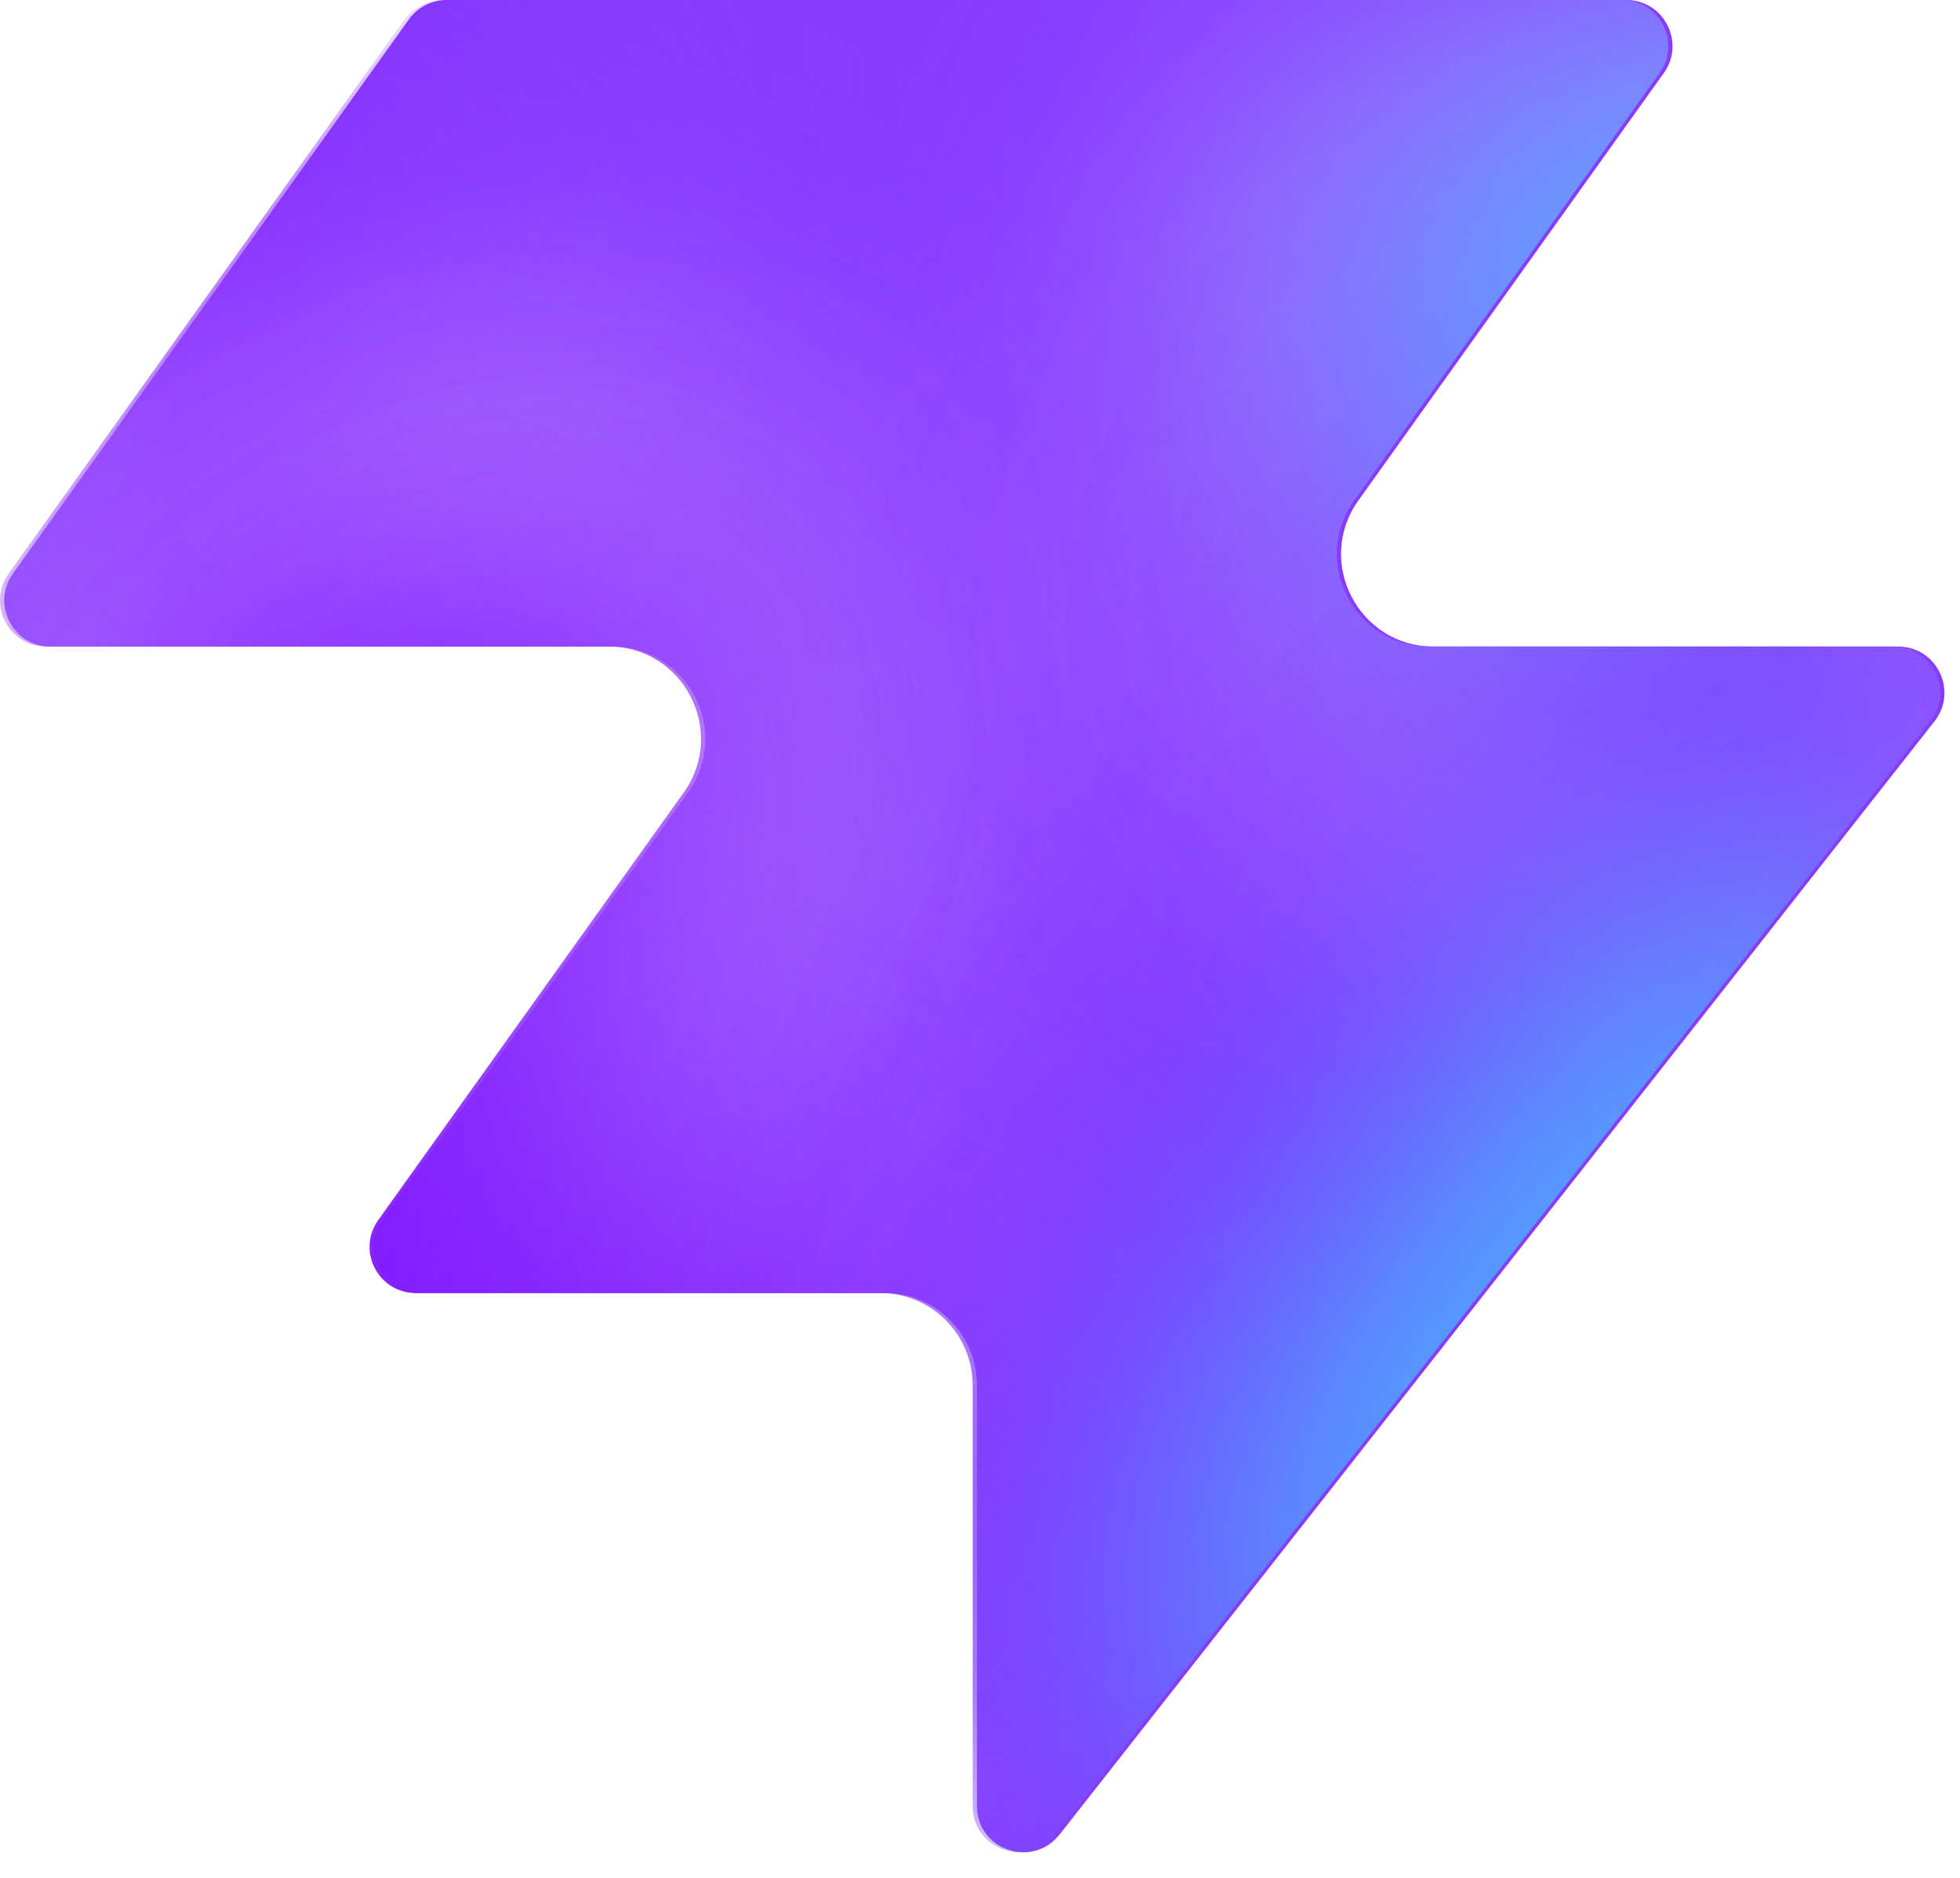
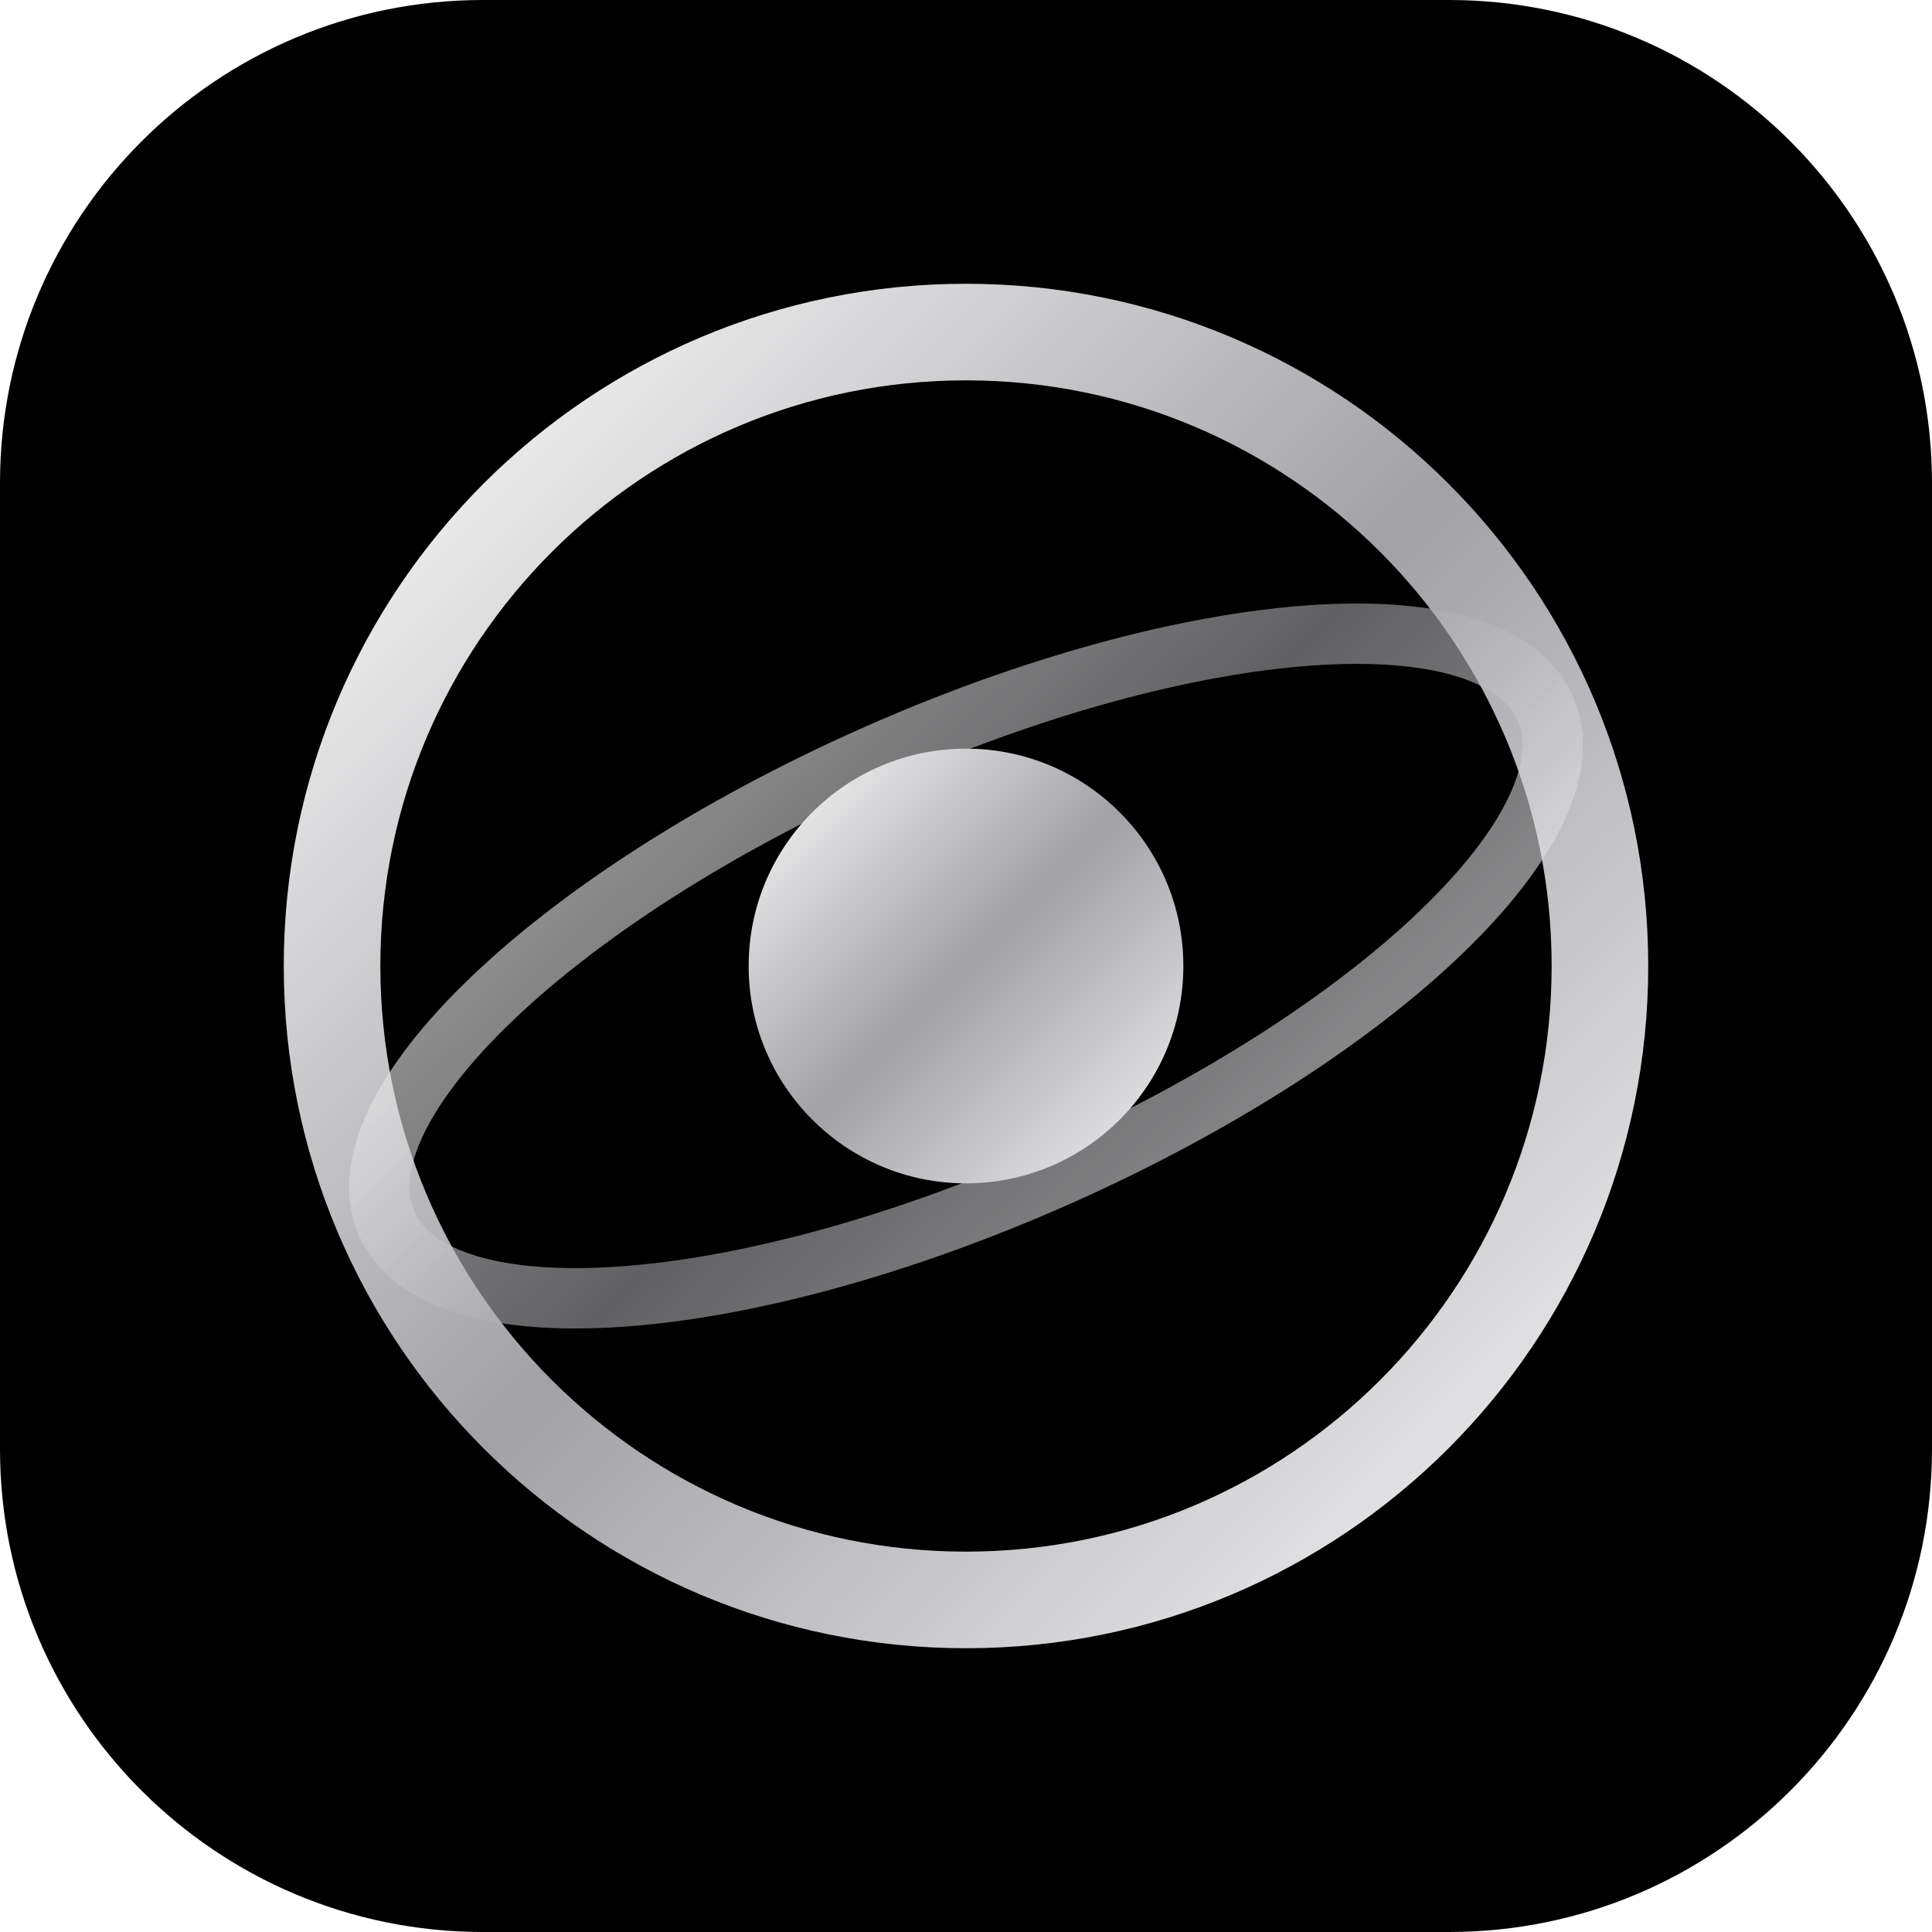
- <svg xmlns="http://www.w3.org/2000/svg" width="48" height="46" fill="none" viewBox="0 0 48 46">
-   <path fill="#863bff" d="M25.946 44.938c-.664.845-2.021.375-2.021-.698V33.937a2.26 2.26 0 0 0-2.262-2.262H10.287c-.92 0-1.456-1.04-.92-1.788l7.48-10.471c1.07-1.497 0-3.578-1.842-3.578H1.237c-.92 0-1.456-1.04-.92-1.788L10.013.474c.214-.297.556-.474.92-.474h28.894c.92 0 1.456 1.04.92 1.788l-7.48 10.471c-1.07 1.498 0 3.579 1.842 3.579h11.377c.943 0 1.473 1.088.89 1.83L25.947 44.94z" style="fill:#863bff;fill:color(display-p3 .525 .23 1);fill-opacity:1" />
-   <mask id="a" width="48" height="46" x="0" y="0" maskUnits="userSpaceOnUse" style="mask-type:alpha">
-     <path fill="#000" d="M25.842 44.938c-.664.844-2.021.375-2.021-.698V33.937a2.26 2.26 0 0 0-2.262-2.262H10.183c-.92 0-1.456-1.04-.92-1.788l7.48-10.471c1.07-1.498 0-3.579-1.842-3.579H1.133c-.92 0-1.456-1.04-.92-1.787L9.91.473c.214-.297.556-.474.92-.474h28.894c.92 0 1.456 1.04.92 1.788l-7.48 10.471c-1.07 1.498 0 3.578 1.842 3.578h11.377c.943 0 1.473 1.088.89 1.832L25.843 44.94z" style="fill:#000;fill-opacity:1" />
-   </mask>
-   <g mask="url(#a)">
-     <g filter="url(#b)">
-       <ellipse cx="5.508" cy="14.704" fill="#ede6ff" rx="5.508" ry="14.704" style="fill:#ede6ff;fill:color(display-p3 .927 .903 1);fill-opacity:1" transform="matrix(.00324 1 1 -.00324 -4.47 31.516)" />
-     </g>
-     <g filter="url(#c)">
-       <ellipse cx="10.399" cy="29.851" fill="#ede6ff" rx="10.399" ry="29.851" style="fill:#ede6ff;fill:color(display-p3 .927 .903 1);fill-opacity:1" transform="matrix(.00324 1 1 -.00324 -39.328 7.883)" />
-     </g>
-     <g filter="url(#d)">
-       <ellipse cx="5.508" cy="30.487" fill="#7e14ff" rx="5.508" ry="30.487" style="fill:#7e14ff;fill:color(display-p3 .492 .077 1);fill-opacity:1" transform="rotate(89.814 -25.913 -14.639)scale(1 -1)" />
-     </g>
-     <g filter="url(#e)">
-       <ellipse cx="5.508" cy="30.599" fill="#7e14ff" rx="5.508" ry="30.599" style="fill:#7e14ff;fill:color(display-p3 .492 .077 1);fill-opacity:1" transform="rotate(89.814 -32.644 -3.334)scale(1 -1)" />
-     </g>
-     <g filter="url(#f)">
-       <ellipse cx="5.508" cy="30.599" fill="#7e14ff" rx="5.508" ry="30.599" style="fill:#7e14ff;fill:color(display-p3 .492 .077 1);fill-opacity:1" transform="matrix(.00324 1 1 -.00324 -34.34 30.47)" />
-     </g>
-     <g filter="url(#g)">
-       <ellipse cx="14.072" cy="22.078" fill="#ede6ff" rx="14.072" ry="22.078" style="fill:#ede6ff;fill:color(display-p3 .927 .903 1);fill-opacity:1" transform="rotate(93.35 24.506 48.493)scale(-1 1)" />
-     </g>
-     <g filter="url(#h)">
-       <ellipse cx="3.47" cy="21.501" fill="#7e14ff" rx="3.47" ry="21.501" style="fill:#7e14ff;fill:color(display-p3 .492 .077 1);fill-opacity:1" transform="rotate(89.009 28.708 47.59)scale(-1 1)" />
-     </g>
-     <g filter="url(#i)">
-       <ellipse cx="3.47" cy="21.501" fill="#7e14ff" rx="3.47" ry="21.501" style="fill:#7e14ff;fill:color(display-p3 .492 .077 1);fill-opacity:1" transform="rotate(89.009 28.708 47.59)scale(-1 1)" />
-     </g>
-     <g filter="url(#j)">
-       <ellipse cx=".387" cy="8.972" fill="#7e14ff" rx="4.407" ry="29.108" style="fill:#7e14ff;fill:color(display-p3 .492 .077 1);fill-opacity:1" transform="rotate(39.51 .387 8.972)" />
-     </g>
-     <g filter="url(#k)">
-       <ellipse cx="47.523" cy="-6.092" fill="#7e14ff" rx="4.407" ry="29.108" style="fill:#7e14ff;fill:color(display-p3 .492 .077 1);fill-opacity:1" transform="rotate(37.892 47.523 -6.092)" />
-     </g>
-     <g filter="url(#l)">
-       <ellipse cx="41.412" cy="6.333" fill="#47bfff" rx="5.971" ry="9.665" style="fill:#47bfff;fill:color(display-p3 .28 .748 1);fill-opacity:1" transform="rotate(37.892 41.412 6.333)" />
-     </g>
-     <g filter="url(#m)">
-       <ellipse cx="-1.879" cy="38.332" fill="#7e14ff" rx="4.407" ry="29.108" style="fill:#7e14ff;fill:color(display-p3 .492 .077 1);fill-opacity:1" transform="rotate(37.892 -1.88 38.332)" />
-     </g>
-     <g filter="url(#n)">
-       <ellipse cx="-1.879" cy="38.332" fill="#7e14ff" rx="4.407" ry="29.108" style="fill:#7e14ff;fill:color(display-p3 .492 .077 1);fill-opacity:1" transform="rotate(37.892 -1.88 38.332)" />
-     </g>
-     <g filter="url(#o)">
-       <ellipse cx="35.651" cy="29.907" fill="#7e14ff" rx="4.407" ry="29.108" style="fill:#7e14ff;fill:color(display-p3 .492 .077 1);fill-opacity:1" transform="rotate(37.892 35.651 29.907)" />
-     </g>
-     <g filter="url(#p)">
-       <ellipse cx="38.418" cy="32.4" fill="#47bfff" rx="5.971" ry="15.297" style="fill:#47bfff;fill:color(display-p3 .28 .748 1);fill-opacity:1" transform="rotate(37.892 38.418 32.4)" />
-     </g>
-   </g>
+ <svg xmlns="http://www.w3.org/2000/svg" viewBox="0 0 32 32">
  <defs>
-     <filter id="b" width="60.045" height="41.654" x="-19.77" y="16.149" color-interpolation-filters="sRGB" filterUnits="userSpaceOnUse">
-       <feFlood flood-opacity="0" result="BackgroundImageFix" />
-       <feBlend in="SourceGraphic" in2="BackgroundImageFix" result="shape" />
-       <feGaussianBlur result="effect1_foregroundBlur_2002_17158" stdDeviation="7.659" />
-     </filter>
-     <filter id="c" width="90.34" height="51.437" x="-54.613" y="-7.533" color-interpolation-filters="sRGB" filterUnits="userSpaceOnUse">
-       <feFlood flood-opacity="0" result="BackgroundImageFix" />
-       <feBlend in="SourceGraphic" in2="BackgroundImageFix" result="shape" />
-       <feGaussianBlur result="effect1_foregroundBlur_2002_17158" stdDeviation="7.659" />
-     </filter>
-     <filter id="d" width="79.355" height="29.4" x="-49.64" y="2.03" color-interpolation-filters="sRGB" filterUnits="userSpaceOnUse">
-       <feFlood flood-opacity="0" result="BackgroundImageFix" />
-       <feBlend in="SourceGraphic" in2="BackgroundImageFix" result="shape" />
-       <feGaussianBlur result="effect1_foregroundBlur_2002_17158" stdDeviation="4.596" />
-     </filter>
-     <filter id="e" width="79.579" height="29.4" x="-45.045" y="20.029" color-interpolation-filters="sRGB" filterUnits="userSpaceOnUse">
-       <feFlood flood-opacity="0" result="BackgroundImageFix" />
-       <feBlend in="SourceGraphic" in2="BackgroundImageFix" result="shape" />
-       <feGaussianBlur result="effect1_foregroundBlur_2002_17158" stdDeviation="4.596" />
-     </filter>
-     <filter id="f" width="79.579" height="29.4" x="-43.513" y="21.178" color-interpolation-filters="sRGB" filterUnits="userSpaceOnUse">
-       <feFlood flood-opacity="0" result="BackgroundImageFix" />
-       <feBlend in="SourceGraphic" in2="BackgroundImageFix" result="shape" />
-       <feGaussianBlur result="effect1_foregroundBlur_2002_17158" stdDeviation="4.596" />
-     </filter>
-     <filter id="g" width="74.749" height="58.852" x="15.756" y="-17.901" color-interpolation-filters="sRGB" filterUnits="userSpaceOnUse">
-       <feFlood flood-opacity="0" result="BackgroundImageFix" />
-       <feBlend in="SourceGraphic" in2="BackgroundImageFix" result="shape" />
-       <feGaussianBlur result="effect1_foregroundBlur_2002_17158" stdDeviation="7.659" />
-     </filter>
-     <filter id="h" width="61.377" height="25.362" x="23.548" y="2.284" color-interpolation-filters="sRGB" filterUnits="userSpaceOnUse">
-       <feFlood flood-opacity="0" result="BackgroundImageFix" />
-       <feBlend in="SourceGraphic" in2="BackgroundImageFix" result="shape" />
-       <feGaussianBlur result="effect1_foregroundBlur_2002_17158" stdDeviation="4.596" />
-     </filter>
-     <filter id="i" width="61.377" height="25.362" x="23.548" y="2.284" color-interpolation-filters="sRGB" filterUnits="userSpaceOnUse">
-       <feFlood flood-opacity="0" result="BackgroundImageFix" />
-       <feBlend in="SourceGraphic" in2="BackgroundImageFix" result="shape" />
-       <feGaussianBlur result="effect1_foregroundBlur_2002_17158" stdDeviation="4.596" />
-     </filter>
-     <filter id="j" width="56.045" height="63.649" x="-27.636" y="-22.853" color-interpolation-filters="sRGB" filterUnits="userSpaceOnUse">
-       <feFlood flood-opacity="0" result="BackgroundImageFix" />
-       <feBlend in="SourceGraphic" in2="BackgroundImageFix" result="shape" />
-       <feGaussianBlur result="effect1_foregroundBlur_2002_17158" stdDeviation="4.596" />
-     </filter>
-     <filter id="k" width="54.814" height="64.646" x="20.116" y="-38.415" color-interpolation-filters="sRGB" filterUnits="userSpaceOnUse">
-       <feFlood flood-opacity="0" result="BackgroundImageFix" />
-       <feBlend in="SourceGraphic" in2="BackgroundImageFix" result="shape" />
-       <feGaussianBlur result="effect1_foregroundBlur_2002_17158" stdDeviation="4.596" />
-     </filter>
-     <filter id="l" width="33.541" height="35.313" x="24.641" y="-11.323" color-interpolation-filters="sRGB" filterUnits="userSpaceOnUse">
-       <feFlood flood-opacity="0" result="BackgroundImageFix" />
-       <feBlend in="SourceGraphic" in2="BackgroundImageFix" result="shape" />
-       <feGaussianBlur result="effect1_foregroundBlur_2002_17158" stdDeviation="4.596" />
-     </filter>
-     <filter id="m" width="54.814" height="64.646" x="-29.286" y="6.009" color-interpolation-filters="sRGB" filterUnits="userSpaceOnUse">
-       <feFlood flood-opacity="0" result="BackgroundImageFix" />
-       <feBlend in="SourceGraphic" in2="BackgroundImageFix" result="shape" />
-       <feGaussianBlur result="effect1_foregroundBlur_2002_17158" stdDeviation="4.596" />
-     </filter>
-     <filter id="n" width="54.814" height="64.646" x="-29.286" y="6.009" color-interpolation-filters="sRGB" filterUnits="userSpaceOnUse">
-       <feFlood flood-opacity="0" result="BackgroundImageFix" />
-       <feBlend in="SourceGraphic" in2="BackgroundImageFix" result="shape" />
-       <feGaussianBlur result="effect1_foregroundBlur_2002_17158" stdDeviation="4.596" />
-     </filter>
-     <filter id="o" width="54.814" height="64.646" x="8.244" y="-2.416" color-interpolation-filters="sRGB" filterUnits="userSpaceOnUse">
-       <feFlood flood-opacity="0" result="BackgroundImageFix" />
-       <feBlend in="SourceGraphic" in2="BackgroundImageFix" result="shape" />
-       <feGaussianBlur result="effect1_foregroundBlur_2002_17158" stdDeviation="4.596" />
-     </filter>
-     <filter id="p" width="39.409" height="43.623" x="18.713" y="10.588" color-interpolation-filters="sRGB" filterUnits="userSpaceOnUse">
-       <feFlood flood-opacity="0" result="BackgroundImageFix" />
-       <feBlend in="SourceGraphic" in2="BackgroundImageFix" result="shape" />
-       <feGaussianBlur result="effect1_foregroundBlur_2002_17158" stdDeviation="4.596" />
-     </filter>
+     <linearGradient id="s" x1="0" y1="0" x2="1" y2="1">
+       <stop offset="0" stop-color="#ffffff" />
+       <stop offset=".5" stop-color="#a1a1a6" />
+       <stop offset="1" stop-color="#f5f5f7" />
+     </linearGradient>
  </defs>
+   <rect width="32" height="32" rx="8" fill="#000" />
+   <circle cx="16" cy="16" r="10.5" fill="none" stroke="url(#s)" stroke-width="1.6" />
+   <ellipse cx="16" cy="16" rx="10.5" ry="3.8" fill="none" stroke="url(#s)" stroke-width="1" opacity=".6" transform="rotate(-24 16 16)" />
+   <circle cx="16" cy="16" r="3.6" fill="url(#s)" />
</svg>
